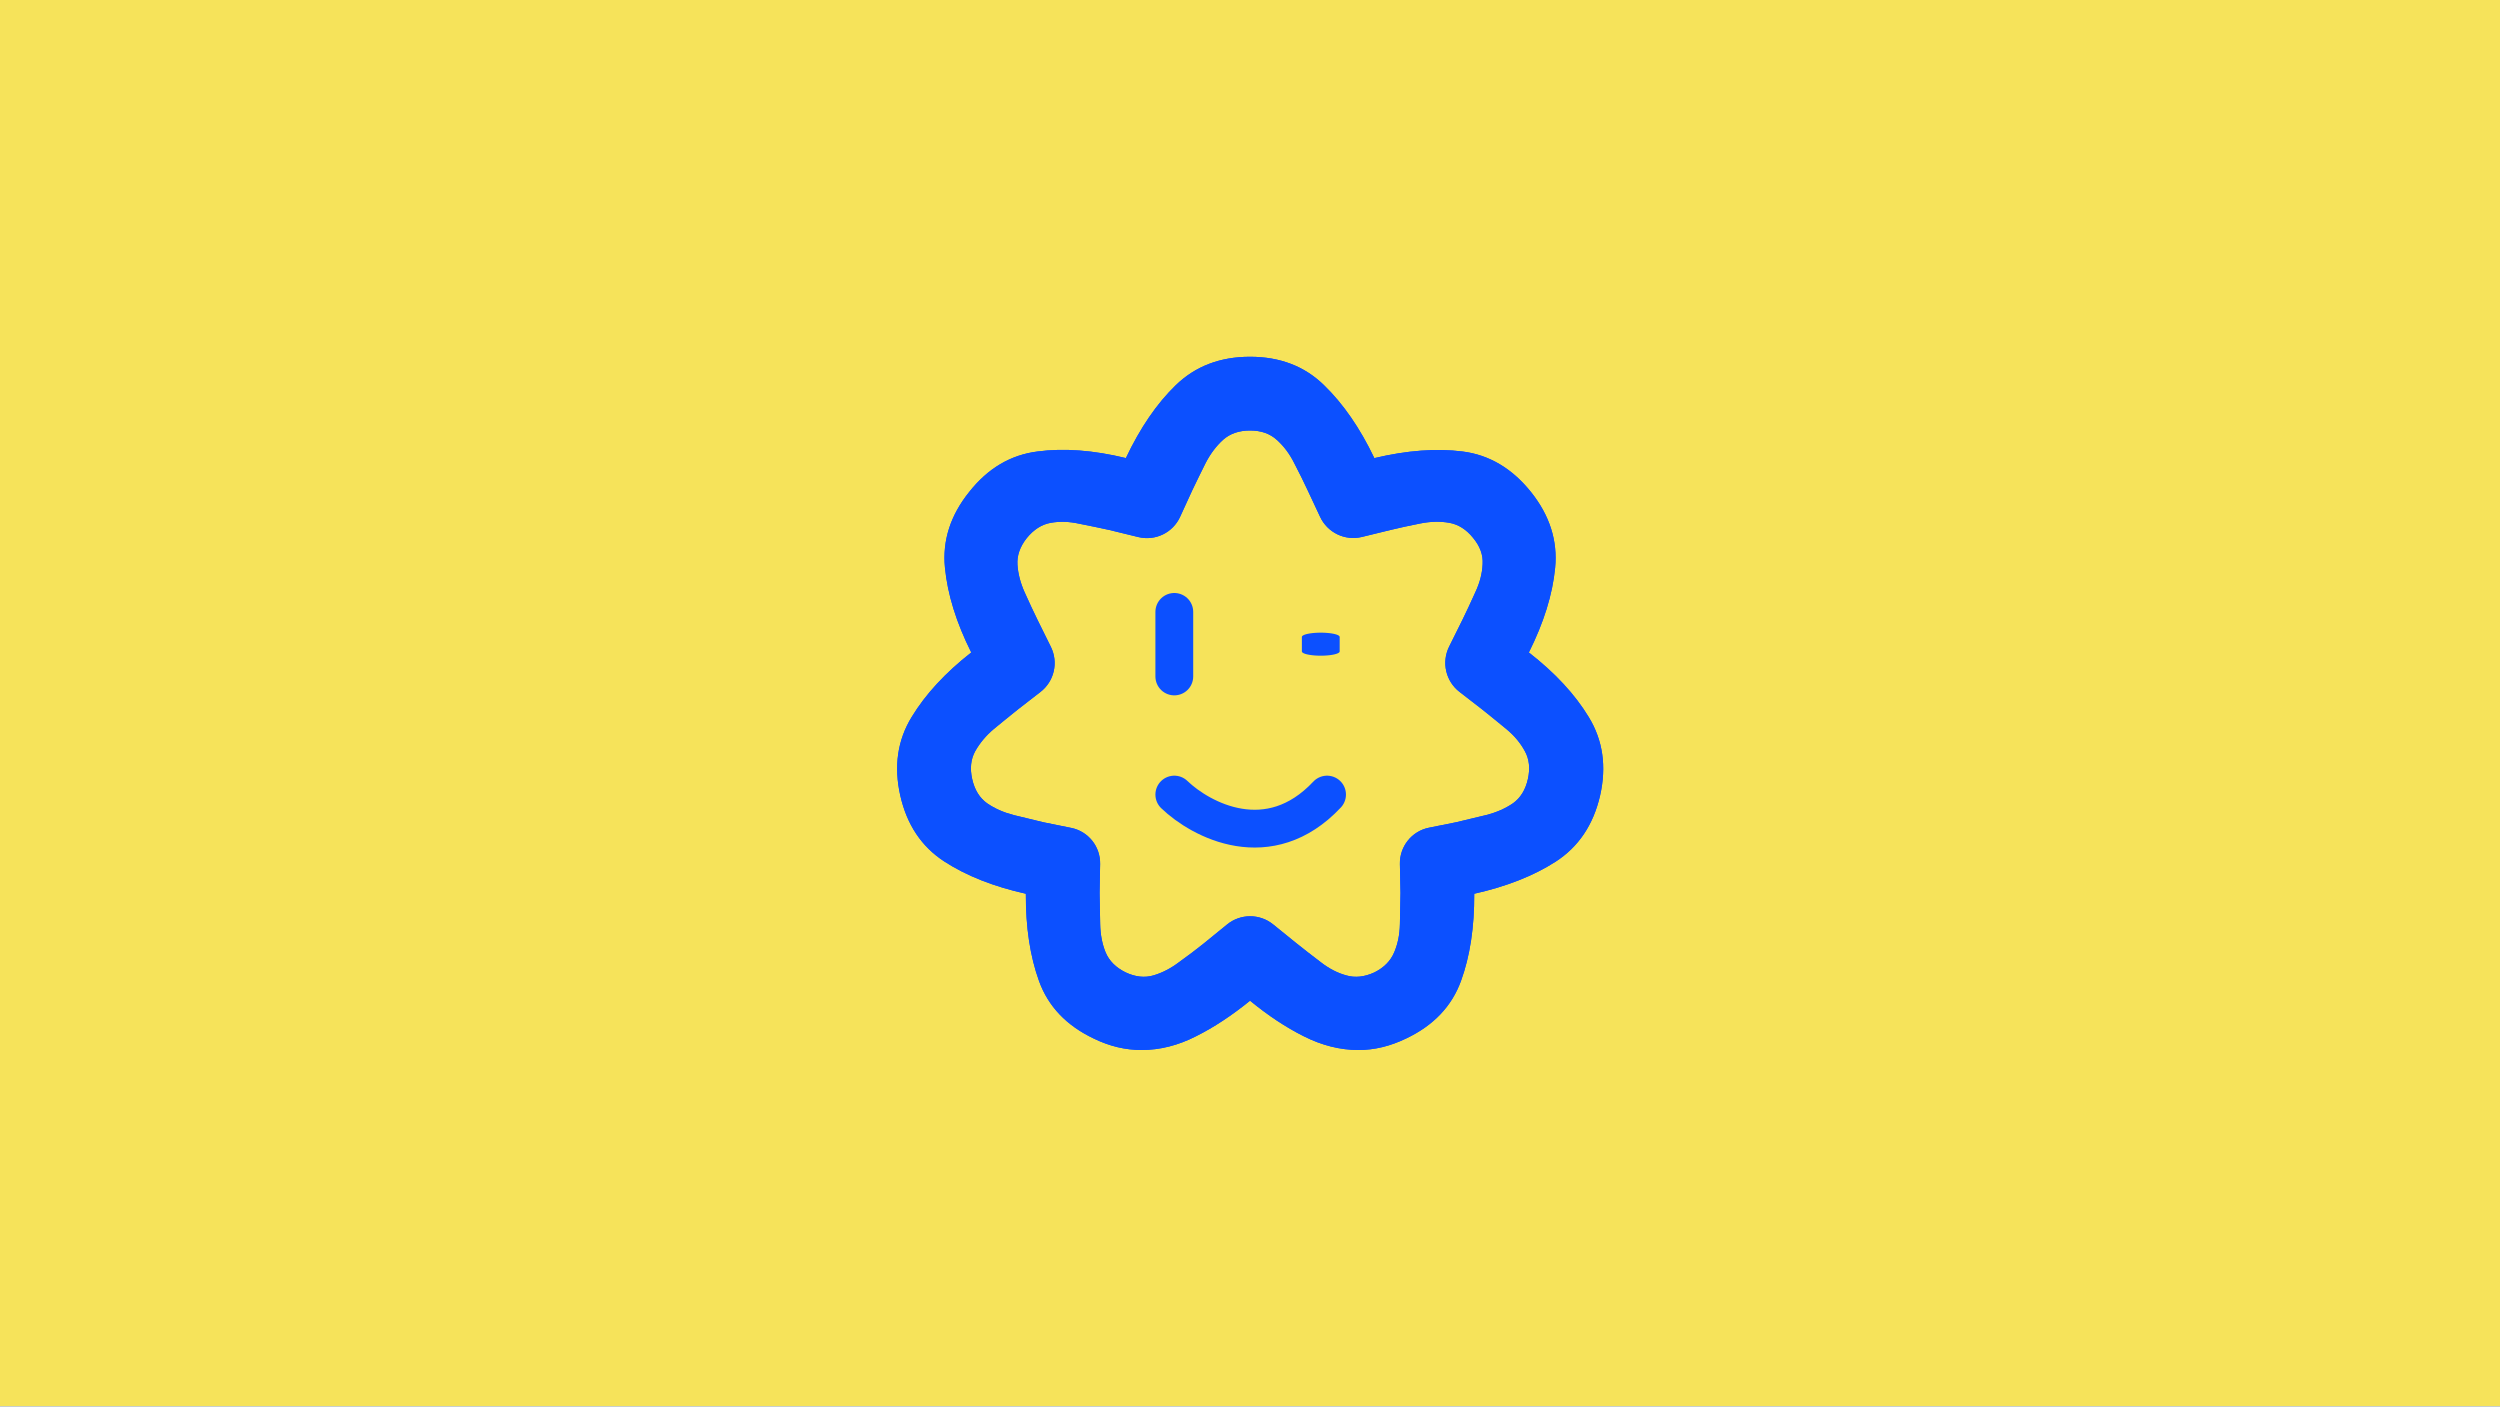
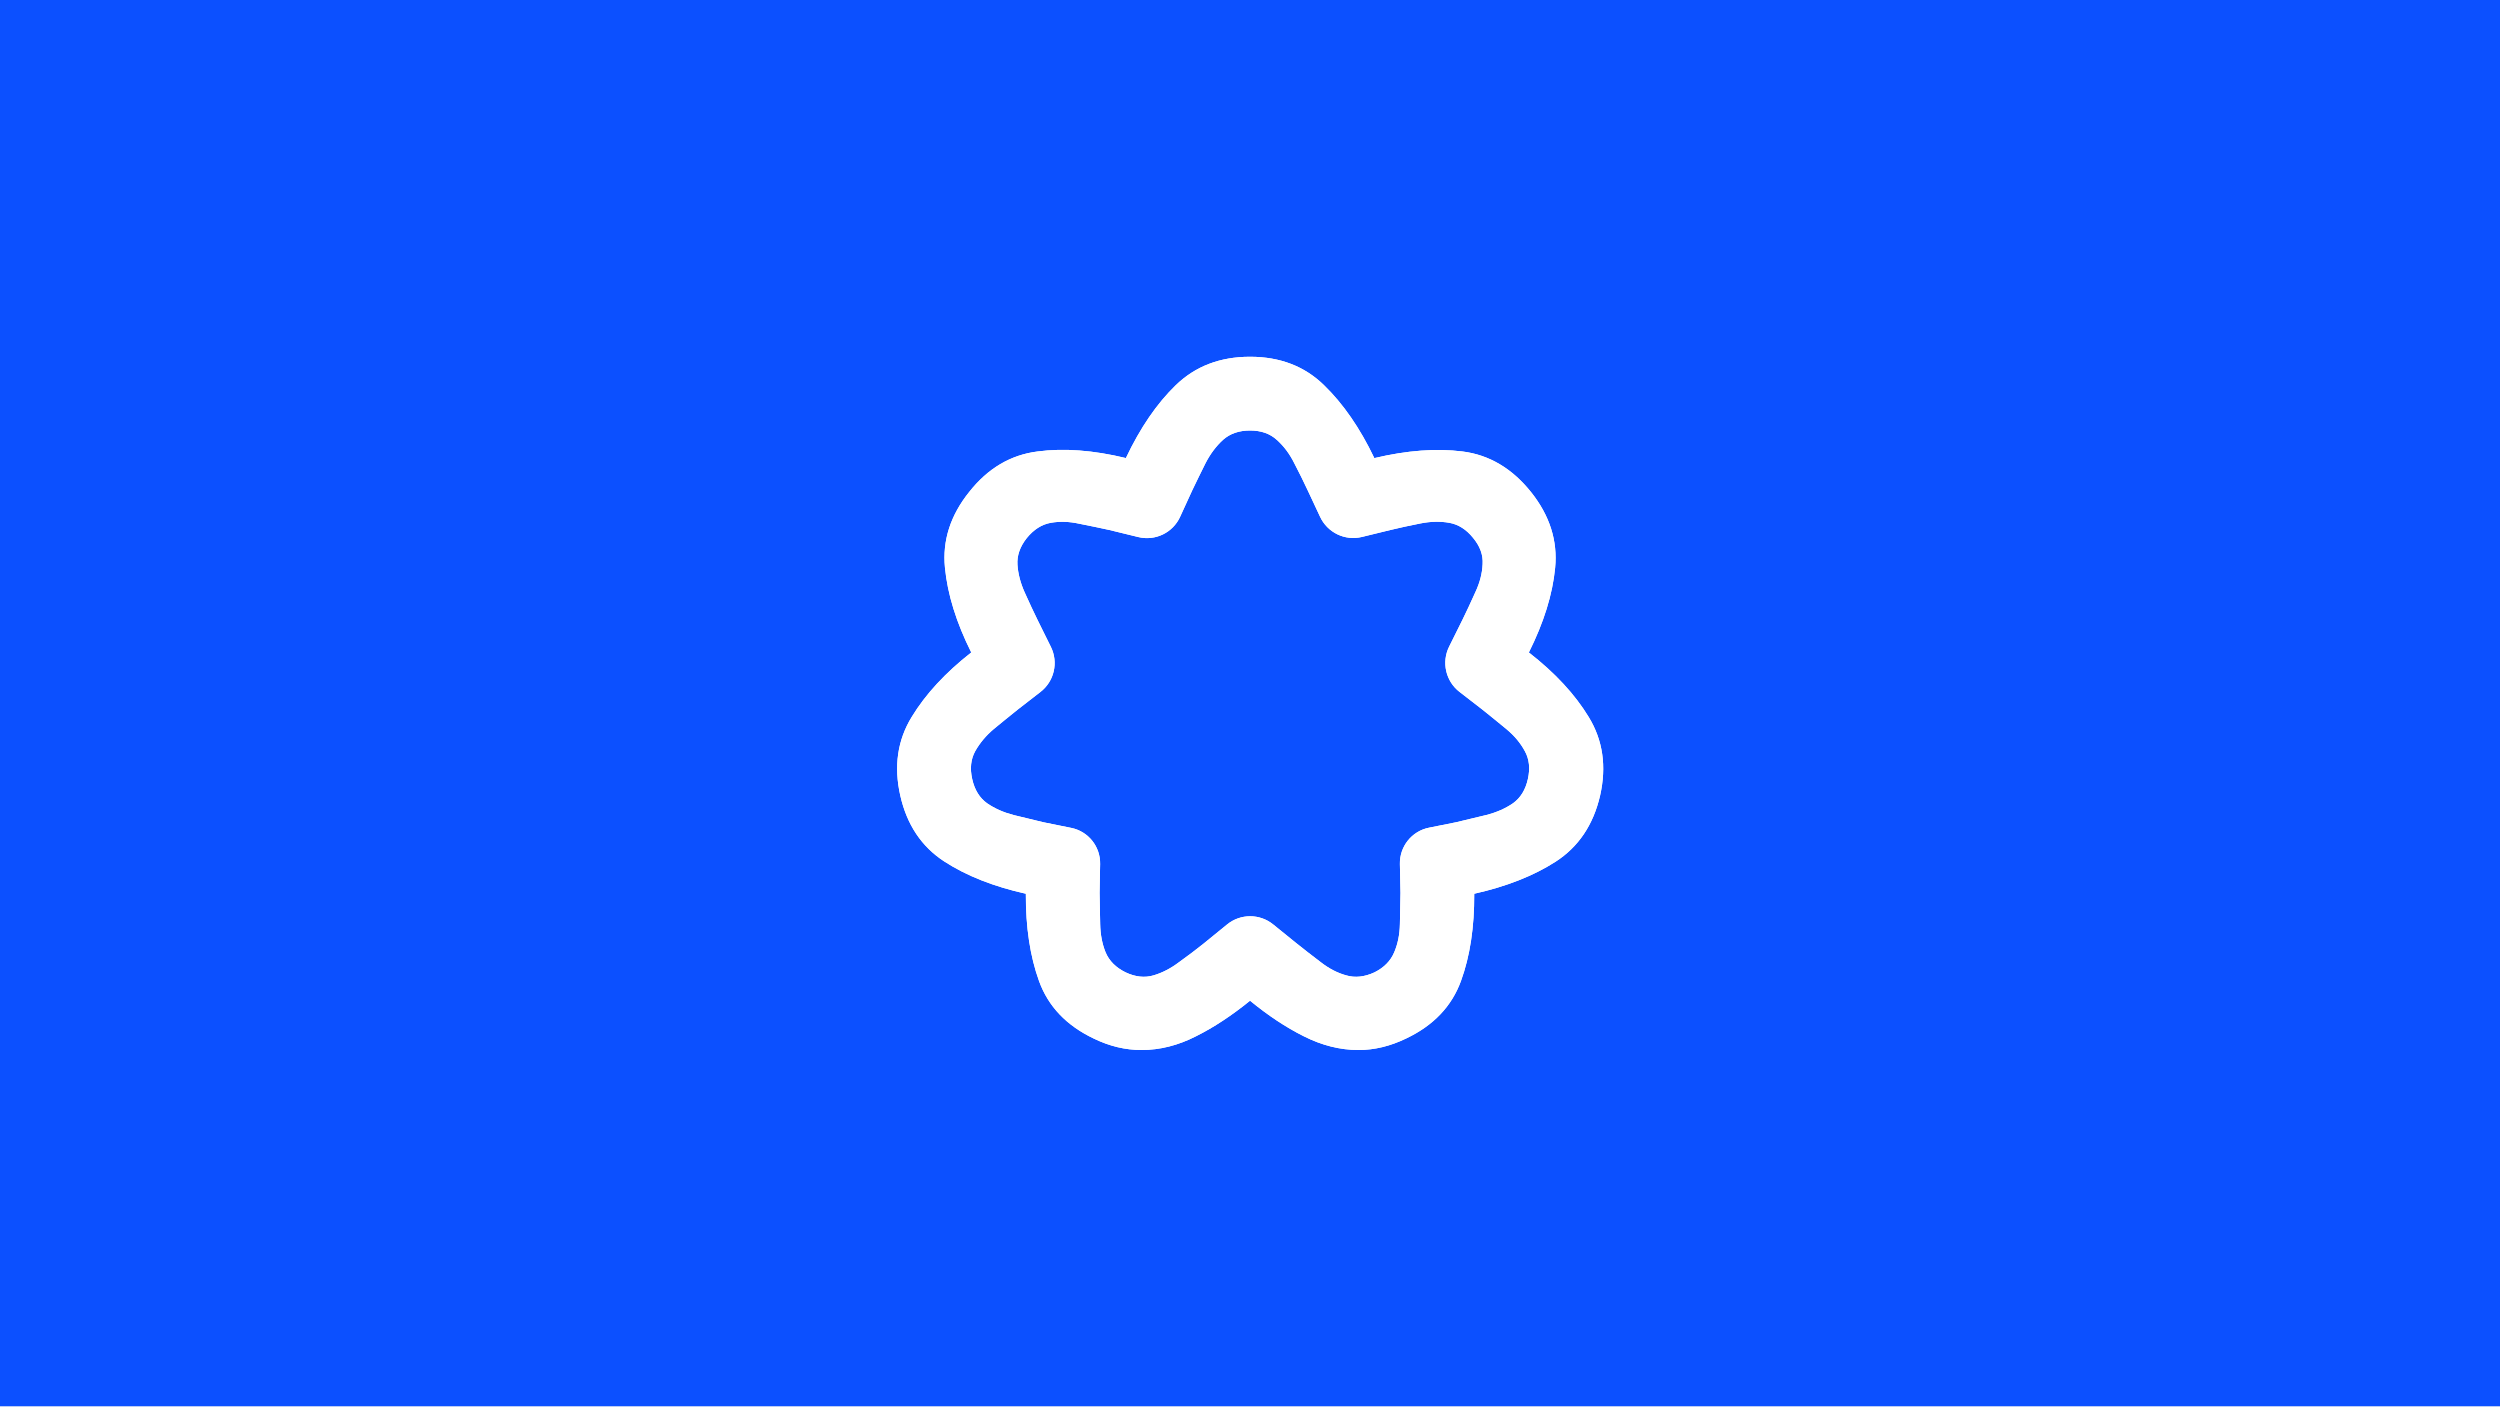
<svg xmlns="http://www.w3.org/2000/svg" width="1920" height="1080">
-   <path fill="#0C50FF" d="M-0 -0L1920 0L1920 1080L-0 1080L0 -0Z" />
-   <path fill="#F6E35A" transform="translate(960 540.5)" d="M-960 -540.5L960 -540.5L960 539.5L-960 539.5L-960 -540.5Z" />
-   <path fill="#0C50FF" transform="matrix(2.41892 0 0 2.41892 960.146 540.204)" d="M-0.048 -110.05C9.468 -110.05 17.303 -107.037 23.456 -101.01C29.535 -95.118 34.858 -87.407 39.42 -77.876C49.782 -80.333 59.116 -81.034 67.419 -79.981C75.92 -78.902 83.184 -74.588 89.211 -67.039C95.11 -59.617 97.648 -51.623 96.823 -43.059C96.011 -34.62 93.227 -25.655 88.472 -16.168C96.761 -9.726 103.098 -2.893 107.481 4.33C111.985 11.688 113.191 20 111.097 29.262C108.94 38.587 104.214 45.596 96.918 50.291C89.926 54.769 81.331 58.151 71.136 60.434C71.186 71.064 69.789 80.275 66.944 88.07C64.025 96.126 58.252 102.216 49.625 106.34C44.55 108.814 39.475 110.051 34.399 110.051C28.563 110.051 22.758 108.592 16.985 105.674C11.369 102.866 5.691 99.106 -0.048 94.394C-5.849 99.106 -11.559 102.865 -17.176 105.674C-22.886 108.592 -28.659 110.051 -34.495 110.051C-39.634 110.051 -44.677 108.846 -49.625 106.435C-58.316 102.312 -64.121 96.222 -67.039 88.165C-69.885 80.308 -71.282 71.064 -71.232 60.434C-81.489 58.148 -90.115 54.736 -97.109 50.197C-104.341 45.502 -109.004 38.523 -111.098 29.262C-113.191 20 -111.986 11.688 -107.482 4.33C-103.098 -2.893 -96.79 -9.726 -88.562 -16.168C-93.313 -25.663 -96.101 -34.658 -96.919 -43.154C-97.744 -51.718 -95.174 -59.712 -89.211 -67.134C-83.311 -74.62 -76.079 -78.902 -67.515 -79.981C-59.161 -81.094 -49.812 -80.395 -39.466 -77.887C-34.916 -87.491 -29.642 -95.2 -23.647 -101.01C-17.43 -107.037 -9.564 -110.05 -0.048 -110.05ZM-0.048 -86.642C-3.537 -86.641 -6.392 -85.658 -8.612 -83.692C-10.769 -81.725 -12.609 -79.283 -14.131 -76.365C-14.871 -74.885 -15.602 -73.405 -16.326 -71.926C-17.029 -70.487 -17.725 -69.049 -18.413 -67.61C-19.675 -64.876 -20.953 -62.088 -22.248 -59.246C-24.555 -54.18 -30.15 -51.48 -35.553 -52.818C-38.645 -53.584 -41.686 -54.328 -44.677 -55.049C-46.179 -55.379 -47.689 -55.701 -49.206 -56.017C-50.891 -56.369 -52.585 -56.713 -54.288 -57.047C-57.46 -57.745 -60.473 -57.84 -63.328 -57.333C-66.183 -56.825 -68.72 -55.208 -70.941 -52.48C-73.098 -49.752 -74.081 -46.929 -73.891 -44.011C-73.7 -41.156 -72.939 -38.238 -71.607 -35.256C-70.91 -33.697 -70.205 -32.156 -69.491 -30.633C-68.839 -29.241 -68.181 -27.864 -67.515 -26.502C-66.131 -23.68 -64.725 -20.836 -63.296 -17.97C-60.83 -13.02 -62.21 -7.012 -66.59 -3.636C-69.034 -1.752 -71.436 0.11 -73.796 1.951C-75.082 2.98 -76.366 4.019 -77.652 5.064C-78.903 6.08 -80.157 7.104 -81.408 8.137C-83.882 10.229 -85.849 12.576 -87.308 15.178C-88.704 17.715 -89.021 20.666 -88.26 24.027C-87.498 27.453 -85.912 30.023 -83.502 31.735C-81.091 33.385 -78.3 34.621 -75.128 35.447C-73.592 35.816 -72.064 36.187 -70.543 36.554C-68.923 36.947 -67.31 37.337 -65.707 37.73C-62.778 38.322 -59.812 38.922 -56.81 39.533C-51.381 40.639 -47.532 45.478 -47.644 51.017C-47.707 54.123 -47.765 57.179 -47.817 60.188C-47.817 60.188 -47.627 70.085 -47.627 70.085C-47.564 73.383 -46.993 76.365 -45.914 79.029C-44.772 81.757 -42.647 83.882 -39.538 85.404C-36.43 86.864 -33.48 87.18 -30.689 86.356C-27.898 85.531 -25.201 84.135 -22.6 82.169C-21.194 81.165 -19.807 80.141 -18.436 79.102C-17.21 78.171 -15.995 77.228 -14.797 76.269C-12.359 74.296 -9.879 72.276 -7.357 70.21C-3.095 66.715 3.045 66.713 7.316 70.198C9.806 72.23 12.268 74.222 14.702 76.174C15.909 77.139 17.125 78.1 18.346 79.052C19.691 80.1 21.046 81.138 22.41 82.169C25.011 84.2 27.707 85.594 30.498 86.356C33.289 87.18 36.271 86.864 39.443 85.404C42.488 83.882 44.581 81.757 45.723 79.029C46.865 76.365 47.468 73.383 47.531 70.085C47.531 70.085 47.722 60.188 47.722 60.188C47.669 57.194 47.605 54.148 47.53 51.045C47.396 45.465 51.267 40.574 56.74 39.472C59.702 38.876 62.596 38.295 65.421 37.73C65.421 37.73 74.937 35.447 74.937 35.447C78.172 34.621 80.995 33.385 83.406 31.735C85.817 30.023 87.403 27.453 88.164 24.027C88.925 20.666 88.608 17.715 87.212 15.178C85.817 12.576 83.85 10.229 81.313 8.137C80.058 7.101 78.8 6.072 77.545 5.052C76.263 4.011 74.982 2.977 73.7 1.951C71.344 0.113 68.941 -1.746 66.49 -3.627C62.068 -7.021 60.682 -13.085 63.184 -18.066C64.624 -20.932 66.035 -23.776 67.419 -26.597C68.07 -27.928 68.713 -29.273 69.351 -30.633C70.079 -32.187 70.8 -33.76 71.511 -35.351C72.907 -38.333 73.668 -41.283 73.795 -44.201C73.985 -47.119 72.97 -49.91 70.75 -52.575C68.593 -55.239 66.087 -56.825 63.232 -57.333C60.378 -57.84 57.333 -57.777 54.097 -57.142C52.403 -56.81 50.714 -56.463 49.037 -56.096C47.513 -55.762 45.996 -55.411 44.486 -55.049C41.544 -54.34 38.552 -53.608 35.511 -52.855C30.102 -51.515 24.506 -54.227 22.172 -59.287C20.882 -62.083 19.597 -64.826 18.318 -67.515C17.624 -68.996 16.916 -70.471 16.191 -71.937C15.457 -73.42 14.706 -74.897 13.94 -76.365C12.481 -79.283 10.642 -81.725 8.421 -83.692C6.264 -85.658 3.441 -86.642 -0.048 -86.642Z" fill-rule="evenodd" />
+   <path fill="white" d="M-0 -0L1920 0L1920 1080L-0 1080L0 -0Z" />
+   <path fill="#0C50FF" transform="translate(960 540.5)" d="M-960 -540.5L960 -540.5L960 539.5L-960 539.5L-960 -540.5Z" />
+   <path fill="white" transform="matrix(2.41892 0 0 2.41892 960.146 540.204)" d="M-0.048 -110.05C9.468 -110.05 17.303 -107.037 23.456 -101.01C29.535 -95.118 34.858 -87.407 39.42 -77.876C49.782 -80.333 59.116 -81.034 67.419 -79.981C75.92 -78.902 83.184 -74.588 89.211 -67.039C95.11 -59.617 97.648 -51.623 96.823 -43.059C96.011 -34.62 93.227 -25.655 88.472 -16.168C96.761 -9.726 103.098 -2.893 107.481 4.33C111.985 11.688 113.191 20 111.097 29.262C108.94 38.587 104.214 45.596 96.918 50.291C89.926 54.769 81.331 58.151 71.136 60.434C71.186 71.064 69.789 80.275 66.944 88.07C64.025 96.126 58.252 102.216 49.625 106.34C44.55 108.814 39.475 110.051 34.399 110.051C28.563 110.051 22.758 108.592 16.985 105.674C11.369 102.866 5.691 99.106 -0.048 94.394C-5.849 99.106 -11.559 102.865 -17.176 105.674C-22.886 108.592 -28.659 110.051 -34.495 110.051C-39.634 110.051 -44.677 108.846 -49.625 106.435C-58.316 102.312 -64.121 96.222 -67.039 88.165C-69.885 80.308 -71.282 71.064 -71.232 60.434C-81.489 58.148 -90.115 54.736 -97.109 50.197C-104.341 45.502 -109.004 38.523 -111.098 29.262C-113.191 20 -111.986 11.688 -107.482 4.33C-103.098 -2.893 -96.79 -9.726 -88.562 -16.168C-93.313 -25.663 -96.101 -34.658 -96.919 -43.154C-97.744 -51.718 -95.174 -59.712 -89.211 -67.134C-83.311 -74.62 -76.079 -78.902 -67.515 -79.981C-59.161 -81.094 -49.812 -80.395 -39.466 -77.887C-34.916 -87.491 -29.642 -95.2 -23.647 -101.01C-17.43 -107.037 -9.564 -110.05 -0.048 -110.05ZM-0.048 -86.642C-3.537 -86.641 -6.392 -85.658 -8.612 -83.692C-10.769 -81.725 -12.609 -79.283 -14.131 -76.365C-14.871 -74.885 -15.602 -73.405 -16.326 -71.926C-17.029 -70.487 -17.725 -69.049 -18.413 -67.61C-19.675 -64.876 -20.953 -62.088 -22.248 -59.246C-24.555 -54.18 -30.15 -51.48 -35.553 -52.818C-38.645 -53.584 -41.686 -54.328 -44.677 -55.049C-46.179 -55.379 -47.689 -55.701 -49.206 -56.017C-50.891 -56.369 -52.585 -56.713 -54.288 -57.047C-57.46 -57.745 -60.473 -57.84 -63.328 -57.333C-66.183 -56.825 -68.72 -55.208 -70.941 -52.48C-73.098 -49.752 -74.081 -46.929 -73.891 -44.011C-73.7 -41.156 -72.939 -38.238 -71.607 -35.256C-70.91 -33.697 -70.205 -32.156 -69.491 -30.633C-68.839 -29.241 -68.181 -27.864 -67.515 -26.502C-66.131 -23.68 -64.725 -20.836 -63.296 -17.97C-60.83 -13.02 -62.21 -7.012 -66.59 -3.636C-69.034 -1.752 -71.436 0.11 -73.796 1.951C-75.082 2.98 -76.366 4.019 -77.652 5.064C-78.903 6.08 -80.157 7.104 -81.408 8.137C-83.882 10.229 -85.849 12.576 -87.308 15.178C-88.704 17.715 -89.021 20.666 -88.26 24.027C-87.498 27.453 -85.912 30.023 -83.502 31.735C-81.091 33.385 -78.3 34.621 -75.128 35.447C-73.592 35.816 -72.064 36.187 -70.543 36.554C-68.923 36.947 -67.31 37.337 -65.707 37.73C-62.778 38.322 -59.812 38.922 -56.81 39.533C-51.381 40.639 -47.532 45.478 -47.644 51.017C-47.707 54.123 -47.765 57.179 -47.817 60.188C-47.817 60.188 -47.627 70.085 -47.627 70.085C-47.564 73.383 -46.993 76.365 -45.914 79.029C-44.772 81.757 -42.647 83.882 -39.538 85.404C-36.43 86.864 -33.48 87.18 -30.689 86.356C-27.898 85.531 -25.201 84.135 -22.6 82.169C-21.194 81.165 -19.807 80.141 -18.436 79.102C-17.21 78.171 -15.995 77.228 -14.797 76.269C-12.359 74.296 -9.879 72.276 -7.357 70.21C-3.095 66.715 3.045 66.713 7.316 70.198C9.806 72.23 12.268 74.222 14.702 76.174C15.909 77.139 17.125 78.1 18.346 79.052C19.691 80.1 21.046 81.138 22.41 82.169C25.011 84.2 27.707 85.594 30.498 86.356C33.289 87.18 36.271 86.864 39.443 85.404C42.488 83.882 44.581 81.757 45.723 79.029C46.865 76.365 47.468 73.383 47.531 70.085C47.531 70.085 47.722 60.188 47.722 60.188C47.669 57.194 47.605 54.148 47.53 51.045C47.396 45.465 51.267 40.574 56.74 39.472C59.702 38.876 62.596 38.295 65.421 37.73C65.421 37.73 74.937 35.447 74.937 35.447C78.172 34.621 80.995 33.385 83.406 31.735C85.817 30.023 87.403 27.453 88.164 24.027C88.925 20.666 88.608 17.715 87.212 15.178C85.817 12.576 83.85 10.229 81.313 8.137C80.058 7.101 78.8 6.072 77.545 5.052C76.263 4.011 74.982 2.977 73.7 1.951C71.344 0.113 68.941 -1.746 66.49 -3.627C62.068 -7.021 60.682 -13.085 63.184 -18.066C64.624 -20.932 66.035 -23.776 67.419 -26.597C68.07 -27.928 68.713 -29.273 69.351 -30.633C70.079 -32.187 70.8 -33.76 71.511 -35.351C72.907 -38.333 73.668 -41.283 73.795 -44.201C73.985 -47.119 72.97 -49.91 70.75 -52.575C68.593 -55.239 66.087 -56.825 63.232 -57.333C60.378 -57.84 57.333 -57.777 54.097 -57.142C52.403 -56.81 50.714 -56.463 49.037 -56.096C47.513 -55.762 45.996 -55.411 44.486 -55.049C41.544 -54.34 38.552 -53.608 35.511 -52.855C30.102 -51.515 24.506 -54.227 22.172 -59.287C20.882 -62.083 19.597 -64.826 18.318 -67.515C17.624 -68.996 16.916 -70.471 16.191 -71.937C15.457 -73.42 14.706 -74.897 13.94 -76.365C12.481 -79.283 10.642 -81.725 8.421 -83.692C6.264 -85.658 3.441 -86.642 -0.048 -86.642Z" fill-rule="evenodd" />
  <path fill="none" stroke="#0C50FF" stroke-width="12" stroke-linecap="round" stroke-miterlimit="4" transform="matrix(2.41892 0 0 2.41892 960.524 633.936)" d="M-24.25 -9.8C-15.75 -1.633 5.85 9.8 24.25 -9.8" />
  <path fill="none" stroke="#0C50FF" stroke-width="12" stroke-linecap="round" stroke-miterlimit="4" transform="matrix(2.41892 0 0 0.544003 1014.35 494.727)" d="M0 -10.25L0 10.25" />
  <path fill="none" stroke="#0C50FF" stroke-width="12" stroke-linecap="round" stroke-miterlimit="4" transform="matrix(2.41892 0 0 2.41892 901.865 494.727)" d="M3.05176e-05 -10.25L3.05176e-05 10.25" />
-   <path fill="#0C50FF" transform="matrix(6.6551 0 0 6.65509 960.146 540.204)" d="M-0.017 -40C3.441 -40 6.289 -38.905 8.526 -36.714C10.735 -34.572 12.67 -31.77 14.328 -28.305C18.095 -29.199 21.487 -29.453 24.505 -29.07C27.595 -28.678 30.235 -27.11 32.425 -24.367C34.57 -21.669 35.492 -18.764 35.192 -15.651C34.897 -12.583 33.885 -9.325 32.157 -5.877C35.17 -3.535 37.473 -1.052 39.066 1.574C40.703 4.248 41.141 7.269 40.38 10.636C39.596 14.025 37.879 16.573 35.227 18.279C32.685 19.907 29.561 21.136 25.856 21.966C25.874 25.829 25.366 29.177 24.332 32.01C23.271 34.939 21.173 37.152 18.037 38.651C16.193 39.55 14.348 40 12.503 40C10.382 40 8.272 39.47 6.174 38.409C4.132 37.388 2.069 36.022 -0.017 34.309C-2.126 36.022 -4.201 37.388 -6.243 38.409C-8.318 39.47 -10.416 40 -12.538 40C-14.405 40 -16.239 39.562 -18.037 38.686C-21.196 37.187 -23.306 34.973 -24.367 32.045C-25.401 29.189 -25.909 25.83 -25.89 21.966C-29.619 21.135 -32.754 19.895 -35.296 18.245C-37.925 16.538 -39.62 14.002 -40.38 10.636C-41.141 7.269 -40.703 4.248 -39.066 1.574C-37.473 -1.052 -35.18 -3.535 -32.189 -5.877C-33.916 -9.328 -34.93 -12.597 -35.227 -15.685C-35.527 -18.798 -34.593 -21.703 -32.425 -24.401C-30.281 -27.122 -27.652 -28.678 -24.54 -29.07C-21.503 -29.475 -18.105 -29.221 -14.345 -28.31C-12.691 -31.8 -10.774 -34.602 -8.595 -36.714C-6.335 -38.905 -3.476 -40 -0.017 -40ZM-0.017 -31.492C-1.286 -31.492 -2.323 -31.134 -3.13 -30.419C-3.914 -29.705 -4.583 -28.817 -5.136 -27.756C-5.405 -27.219 -5.671 -26.68 -5.934 -26.143C-6.189 -25.62 -6.443 -25.097 -6.693 -24.574C-7.151 -23.581 -7.616 -22.567 -8.086 -21.534C-8.925 -19.693 -10.959 -18.711 -12.922 -19.198C-14.046 -19.476 -15.152 -19.747 -16.239 -20.009C-16.785 -20.129 -17.333 -20.246 -17.885 -20.361C-18.497 -20.488 -19.113 -20.614 -19.732 -20.735C-20.885 -20.989 -21.98 -21.023 -23.018 -20.839C-24.055 -20.654 -24.978 -20.066 -25.785 -19.075C-26.569 -18.083 -26.926 -17.057 -26.857 -15.996C-26.788 -14.959 -26.511 -13.898 -26.027 -12.815C-25.774 -12.248 -25.517 -11.688 -25.258 -11.134C-25.021 -10.628 -24.782 -10.128 -24.54 -9.633C-24.036 -8.607 -23.525 -7.573 -23.006 -6.531C-22.11 -4.732 -22.611 -2.549 -24.203 -1.322C-25.092 -0.637 -25.965 0.04 -26.822 0.709C-27.29 1.083 -27.757 1.46 -28.224 1.84C-28.679 2.21 -29.134 2.582 -29.589 2.957C-30.488 3.718 -31.203 4.571 -31.734 5.517C-32.241 6.439 -32.356 7.511 -32.08 8.733C-31.803 9.978 -31.226 10.912 -30.35 11.535C-29.474 12.134 -28.459 12.584 -27.306 12.884C-26.748 13.018 -26.193 13.153 -25.64 13.287C-25.051 13.429 -24.465 13.571 -23.882 13.714C-22.818 13.929 -21.74 14.147 -20.648 14.369C-18.675 14.771 -17.276 16.53 -17.317 18.543C-17.34 19.672 -17.361 20.783 -17.38 21.876C-17.38 21.876 -17.311 25.473 -17.311 25.473C-17.288 26.672 -17.08 27.756 -16.688 28.725C-16.273 29.716 -15.501 30.488 -14.371 31.042C-13.241 31.572 -12.169 31.688 -11.154 31.388C-10.14 31.088 -9.16 30.581 -8.214 29.866C-7.703 29.501 -7.199 29.129 -6.701 28.751C-6.255 28.413 -5.814 28.07 -5.378 27.722C-4.492 27.005 -3.591 26.27 -2.674 25.519C-1.125 24.249 1.107 24.248 2.659 25.515C3.564 26.253 4.459 26.977 5.344 27.687C5.782 28.038 6.224 28.387 6.668 28.733C7.157 29.114 7.65 29.491 8.145 29.866C9.091 30.604 10.071 31.111 11.085 31.388C12.1 31.688 13.184 31.572 14.336 31.042C15.443 30.488 16.204 29.716 16.619 28.725C17.034 27.756 17.253 26.672 17.276 25.473C17.276 25.473 17.346 21.876 17.346 21.876C17.326 20.788 17.303 19.681 17.276 18.553C17.227 16.525 18.634 14.747 20.623 14.347C21.7 14.13 22.752 13.919 23.779 13.714C23.779 13.714 27.237 12.884 27.237 12.884C28.413 12.584 29.439 12.134 30.316 11.535C31.192 10.912 31.768 9.978 32.045 8.733C32.322 7.511 32.206 6.439 31.699 5.517C31.192 4.571 30.477 3.718 29.555 2.957C29.099 2.581 28.642 2.207 28.186 1.836C27.72 1.458 27.254 1.082 26.788 0.709C25.931 0.041 25.058 -0.635 24.167 -1.319C22.56 -2.552 22.056 -4.756 22.966 -6.566C23.489 -7.608 24.002 -8.642 24.505 -9.667C24.742 -10.151 24.975 -10.64 25.207 -11.134C25.472 -11.699 25.734 -12.271 25.992 -12.849C26.5 -13.933 26.776 -15.005 26.822 -16.066C26.892 -17.126 26.523 -18.141 25.715 -19.109C24.932 -20.078 24.021 -20.654 22.983 -20.839C21.946 -21.023 20.839 -21 19.663 -20.77C19.047 -20.649 18.433 -20.523 17.824 -20.389C17.27 -20.268 16.718 -20.14 16.169 -20.009C15.1 -19.751 14.013 -19.485 12.907 -19.211C10.941 -18.724 8.907 -19.71 8.059 -21.549C7.59 -22.565 7.123 -23.562 6.658 -24.54C6.406 -25.078 6.148 -25.614 5.885 -26.147C5.618 -26.686 5.345 -27.223 5.067 -27.756C4.537 -28.817 3.868 -29.705 3.061 -30.419C2.277 -31.134 1.251 -31.492 -0.017 -31.492Z" fill-rule="evenodd" />
+   <path fill="white" transform="matrix(6.6551 0 0 6.65509 960.146 540.204)" d="M-0.017 -40C3.441 -40 6.289 -38.905 8.526 -36.714C10.735 -34.572 12.67 -31.77 14.328 -28.305C18.095 -29.199 21.487 -29.453 24.505 -29.07C27.595 -28.678 30.235 -27.11 32.425 -24.367C34.57 -21.669 35.492 -18.764 35.192 -15.651C34.897 -12.583 33.885 -9.325 32.157 -5.877C35.17 -3.535 37.473 -1.052 39.066 1.574C40.703 4.248 41.141 7.269 40.38 10.636C39.596 14.025 37.879 16.573 35.227 18.279C32.685 19.907 29.561 21.136 25.856 21.966C25.874 25.829 25.366 29.177 24.332 32.01C23.271 34.939 21.173 37.152 18.037 38.651C16.193 39.55 14.348 40 12.503 40C10.382 40 8.272 39.47 6.174 38.409C4.132 37.388 2.069 36.022 -0.017 34.309C-2.126 36.022 -4.201 37.388 -6.243 38.409C-8.318 39.47 -10.416 40 -12.538 40C-14.405 40 -16.239 39.562 -18.037 38.686C-21.196 37.187 -23.306 34.973 -24.367 32.045C-25.401 29.189 -25.909 25.83 -25.89 21.966C-29.619 21.135 -32.754 19.895 -35.296 18.245C-37.925 16.538 -39.62 14.002 -40.38 10.636C-41.141 7.269 -40.703 4.248 -39.066 1.574C-37.473 -1.052 -35.18 -3.535 -32.189 -5.877C-33.916 -9.328 -34.93 -12.597 -35.227 -15.685C-35.527 -18.798 -34.593 -21.703 -32.425 -24.401C-30.281 -27.122 -27.652 -28.678 -24.54 -29.07C-21.503 -29.475 -18.105 -29.221 -14.345 -28.31C-12.691 -31.8 -10.774 -34.602 -8.595 -36.714C-6.335 -38.905 -3.476 -40 -0.017 -40ZM-0.017 -31.492C-1.286 -31.492 -2.323 -31.134 -3.13 -30.419C-3.914 -29.705 -4.583 -28.817 -5.136 -27.756C-5.405 -27.219 -5.671 -26.68 -5.934 -26.143C-6.189 -25.62 -6.443 -25.097 -6.693 -24.574C-7.151 -23.581 -7.616 -22.567 -8.086 -21.534C-8.925 -19.693 -10.959 -18.711 -12.922 -19.198C-14.046 -19.476 -15.152 -19.747 -16.239 -20.009C-16.785 -20.129 -17.333 -20.246 -17.885 -20.361C-18.497 -20.488 -19.113 -20.614 -19.732 -20.735C-20.885 -20.989 -21.98 -21.023 -23.018 -20.839C-24.055 -20.654 -24.978 -20.066 -25.785 -19.075C-26.569 -18.083 -26.926 -17.057 -26.857 -15.996C-26.788 -14.959 -26.511 -13.898 -26.027 -12.815C-25.774 -12.248 -25.517 -11.688 -25.258 -11.134C-25.021 -10.628 -24.782 -10.128 -24.54 -9.633C-24.036 -8.607 -23.525 -7.573 -23.006 -6.531C-22.11 -4.732 -22.611 -2.549 -24.203 -1.322C-25.092 -0.637 -25.965 0.04 -26.822 0.709C-27.29 1.083 -27.757 1.46 -28.224 1.84C-28.679 2.21 -29.134 2.582 -29.589 2.957C-30.488 3.718 -31.203 4.571 -31.734 5.517C-32.241 6.439 -32.356 7.511 -32.08 8.733C-31.803 9.978 -31.226 10.912 -30.35 11.535C-29.474 12.134 -28.459 12.584 -27.306 12.884C-26.748 13.018 -26.193 13.153 -25.64 13.287C-25.051 13.429 -24.465 13.571 -23.882 13.714C-22.818 13.929 -21.74 14.147 -20.648 14.369C-18.675 14.771 -17.276 16.53 -17.317 18.543C-17.34 19.672 -17.361 20.783 -17.38 21.876C-17.38 21.876 -17.311 25.473 -17.311 25.473C-17.288 26.672 -17.08 27.756 -16.688 28.725C-16.273 29.716 -15.501 30.488 -14.371 31.042C-13.241 31.572 -12.169 31.688 -11.154 31.388C-10.14 31.088 -9.16 30.581 -8.214 29.866C-7.703 29.501 -7.199 29.129 -6.701 28.751C-6.255 28.413 -5.814 28.07 -5.378 27.722C-4.492 27.005 -3.591 26.27 -2.674 25.519C-1.125 24.249 1.107 24.248 2.659 25.515C3.564 26.253 4.459 26.977 5.344 27.687C5.782 28.038 6.224 28.387 6.668 28.733C7.157 29.114 7.65 29.491 8.145 29.866C9.091 30.604 10.071 31.111 11.085 31.388C12.1 31.688 13.184 31.572 14.336 31.042C15.443 30.488 16.204 29.716 16.619 28.725C17.034 27.756 17.253 26.672 17.276 25.473C17.276 25.473 17.346 21.876 17.346 21.876C17.326 20.788 17.303 19.681 17.276 18.553C17.227 16.525 18.634 14.747 20.623 14.347C21.7 14.13 22.752 13.919 23.779 13.714C23.779 13.714 27.237 12.884 27.237 12.884C28.413 12.584 29.439 12.134 30.316 11.535C31.192 10.912 31.768 9.978 32.045 8.733C32.322 7.511 32.206 6.439 31.699 5.517C31.192 4.571 30.477 3.718 29.555 2.957C29.099 2.581 28.642 2.207 28.186 1.836C27.72 1.458 27.254 1.082 26.788 0.709C25.931 0.041 25.058 -0.635 24.167 -1.319C22.56 -2.552 22.056 -4.756 22.966 -6.566C23.489 -7.608 24.002 -8.642 24.505 -9.667C24.742 -10.151 24.975 -10.64 25.207 -11.134C25.472 -11.699 25.734 -12.271 25.992 -12.849C26.5 -13.933 26.776 -15.005 26.822 -16.066C26.892 -17.126 26.523 -18.141 25.715 -19.109C24.932 -20.078 24.021 -20.654 22.983 -20.839C21.946 -21.023 20.839 -21 19.663 -20.77C19.047 -20.649 18.433 -20.523 17.824 -20.389C17.27 -20.268 16.718 -20.14 16.169 -20.009C15.1 -19.751 14.013 -19.485 12.907 -19.211C10.941 -18.724 8.907 -19.71 8.059 -21.549C7.59 -22.565 7.123 -23.562 6.658 -24.54C6.406 -25.078 6.148 -25.614 5.885 -26.147C5.618 -26.686 5.345 -27.223 5.067 -27.756C4.537 -28.817 3.868 -29.705 3.061 -30.419C2.277 -31.134 1.251 -31.492 -0.017 -31.492Z" fill-rule="evenodd" />
</svg>
